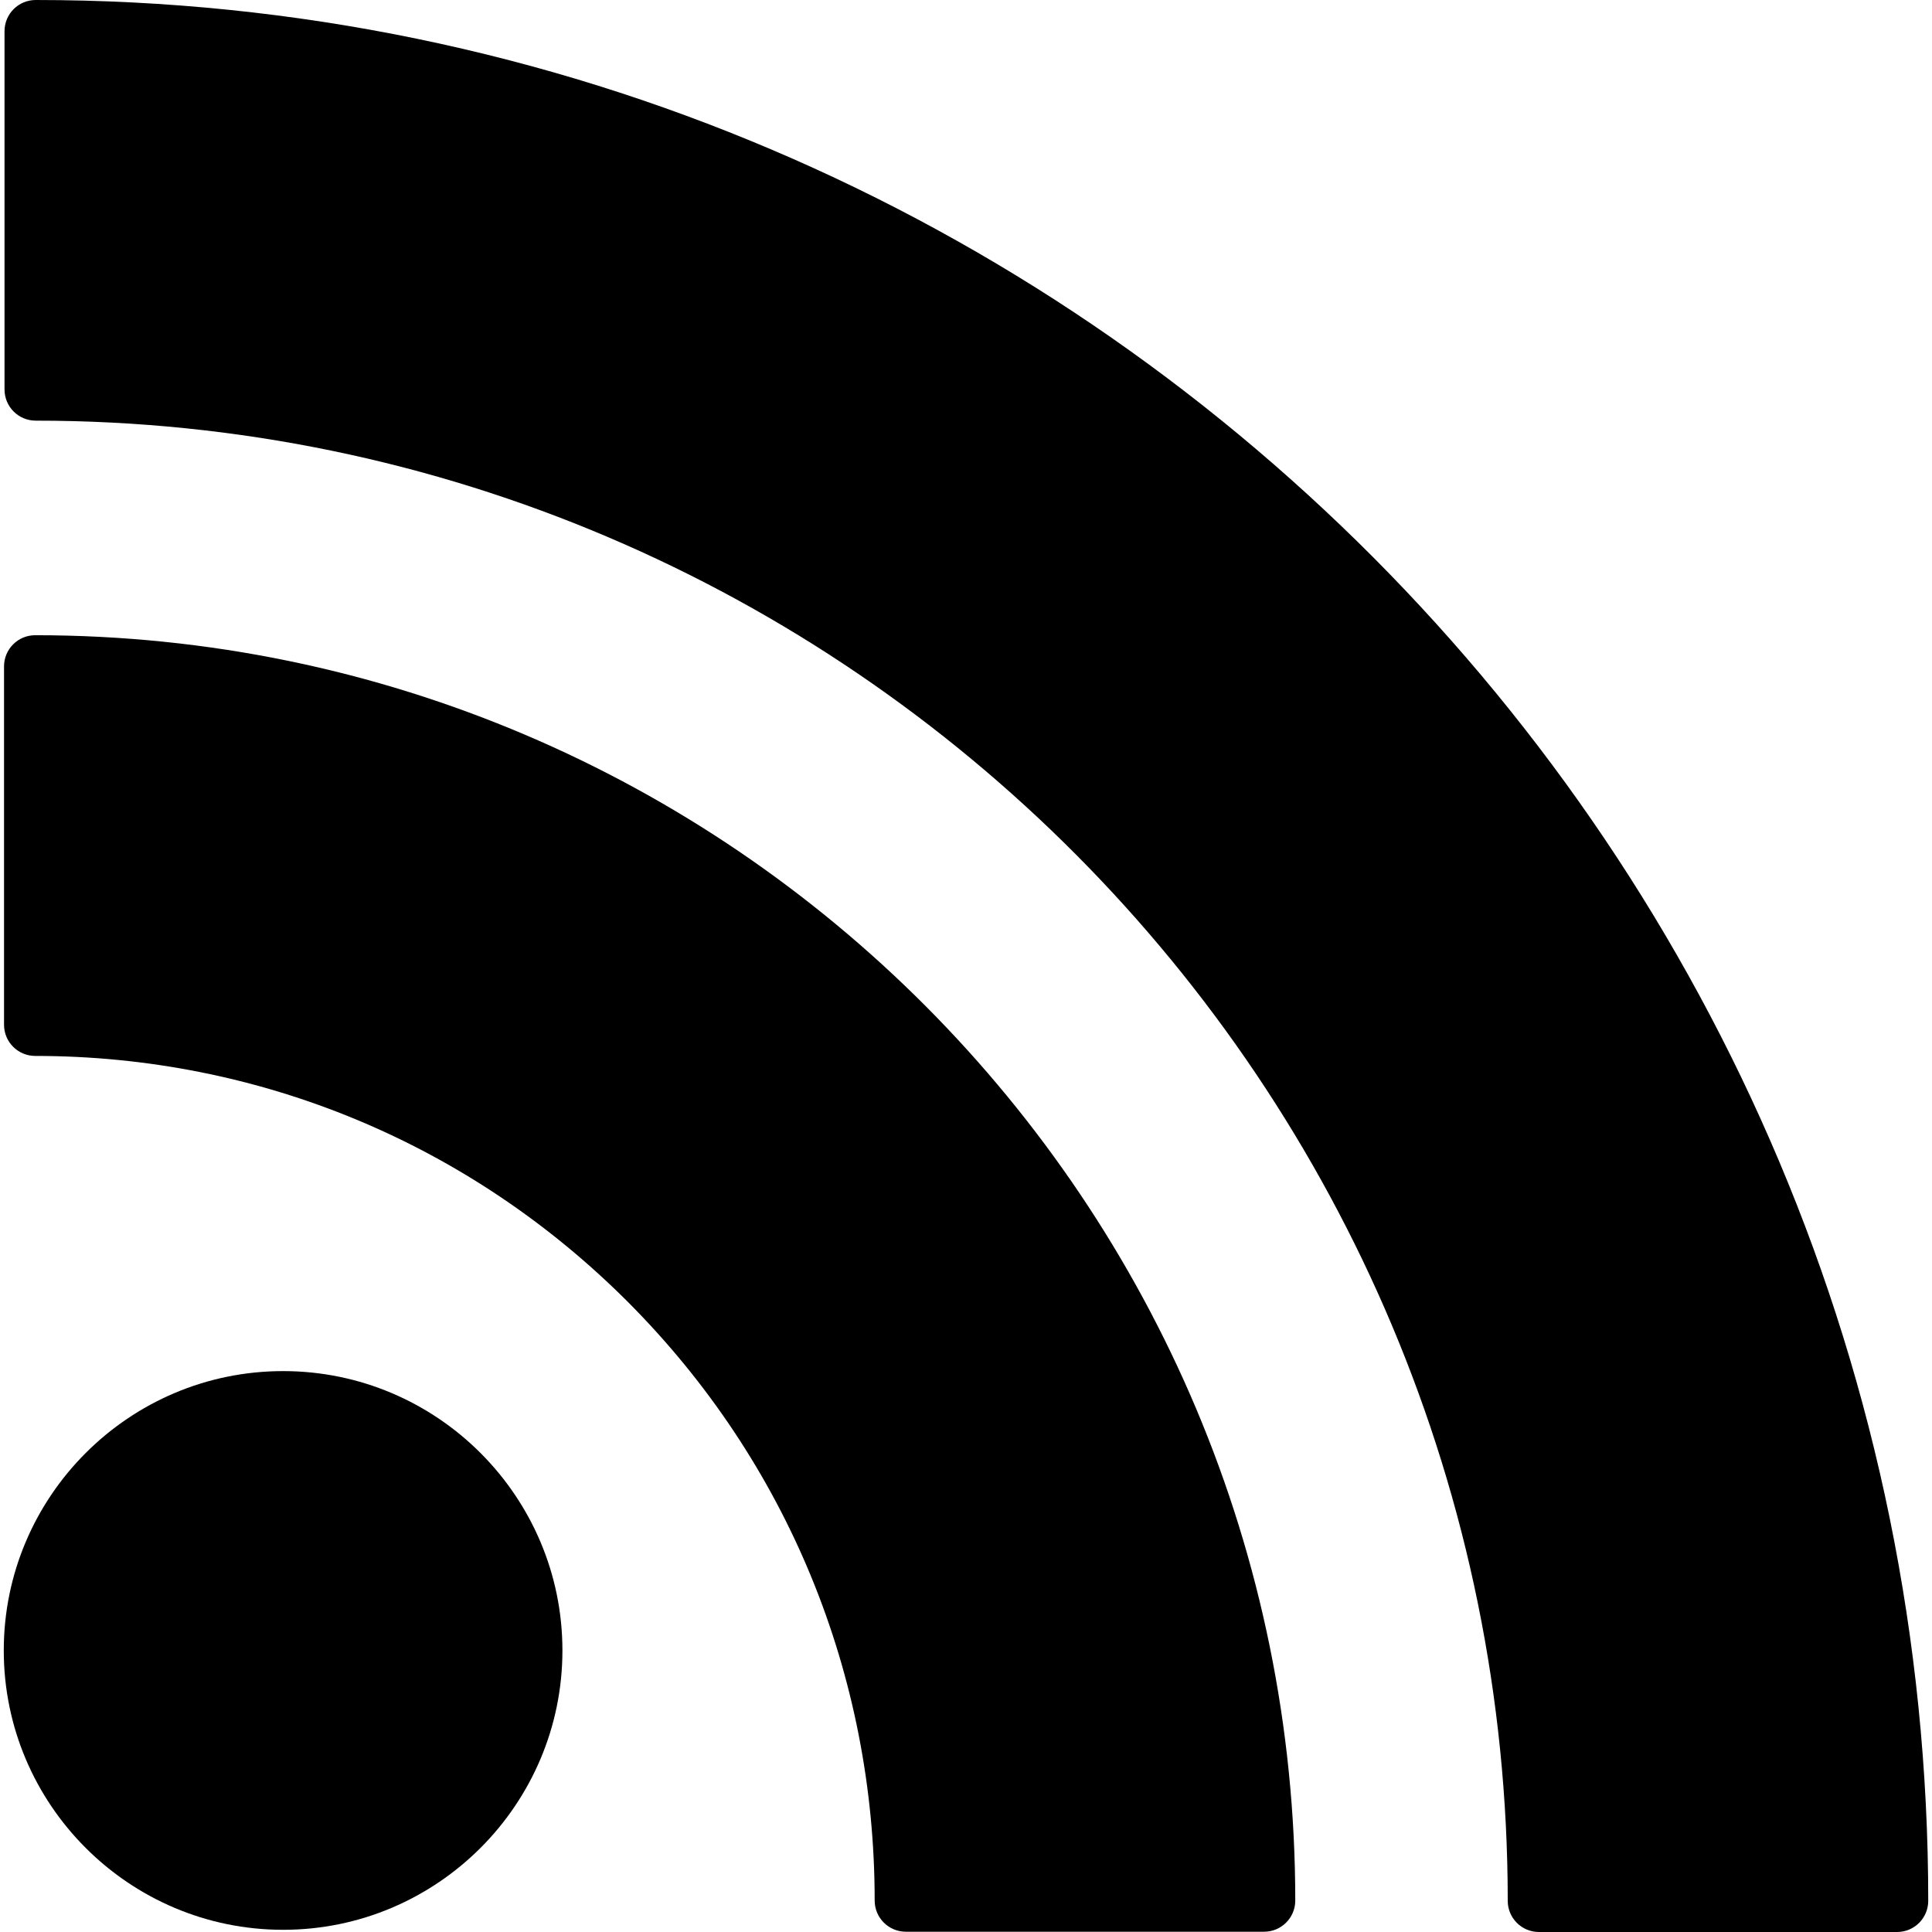
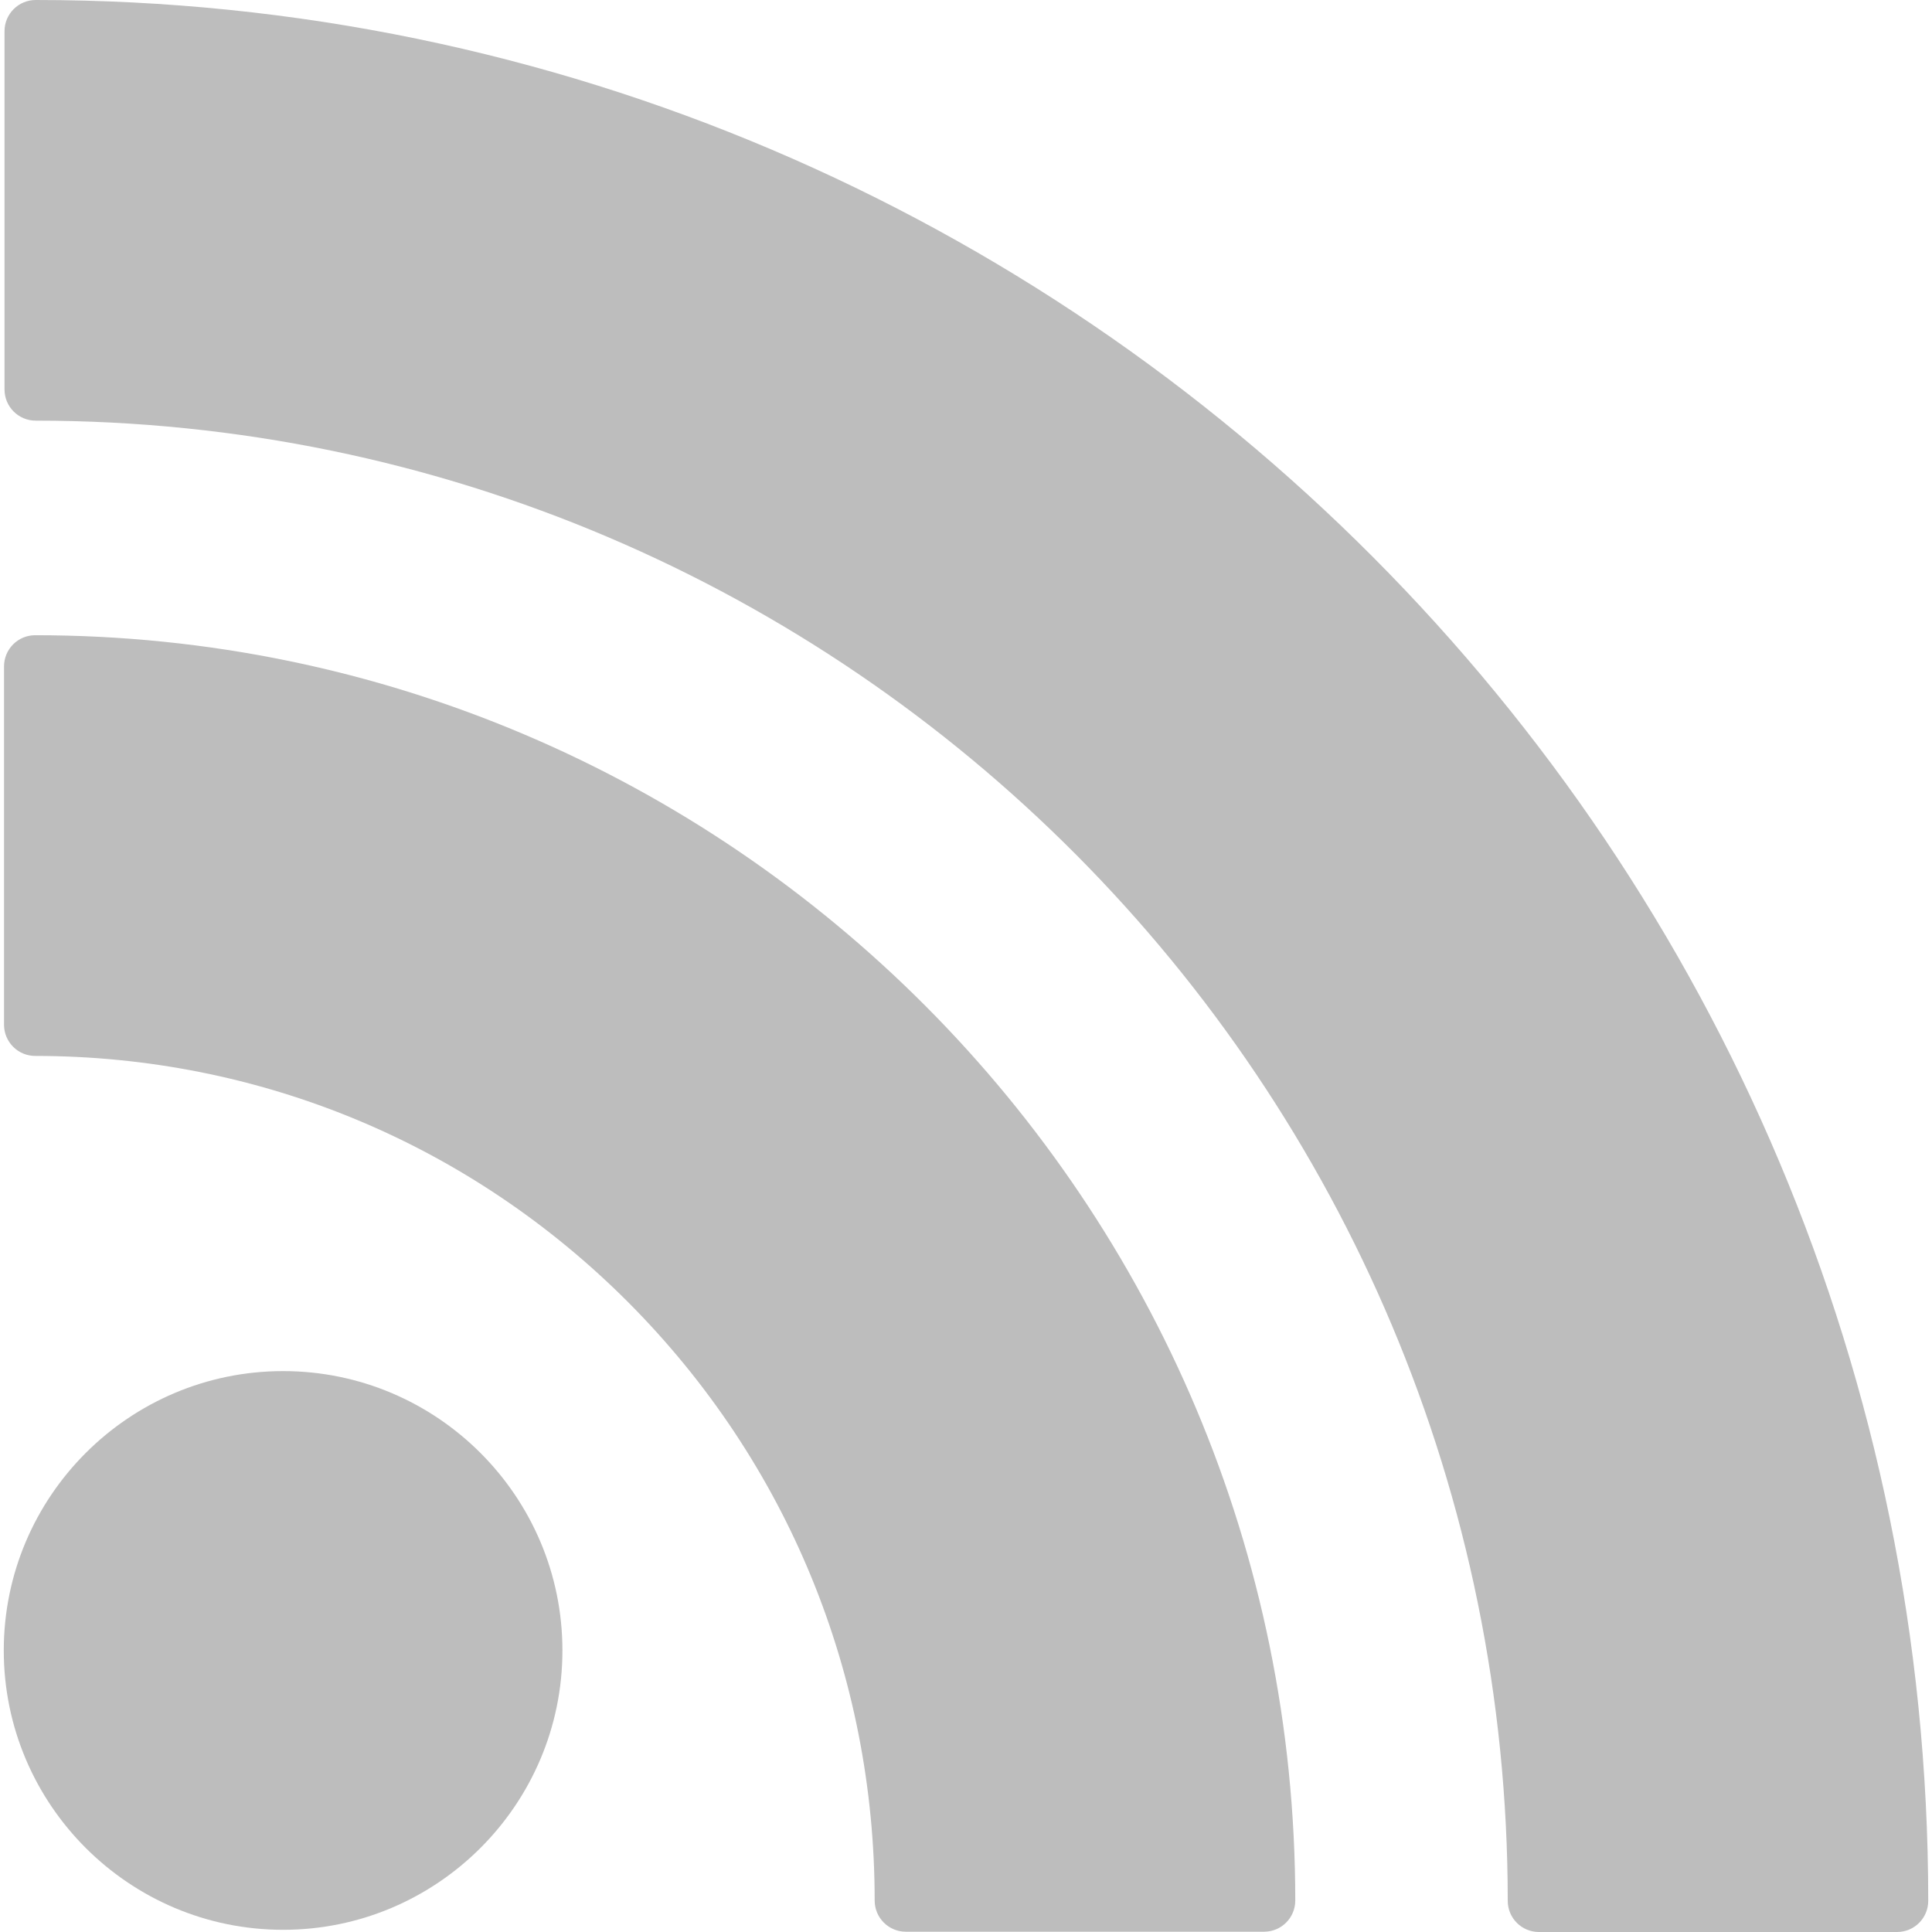
- <svg xmlns="http://www.w3.org/2000/svg" version="1.1" id="Layer_1" x="0px" y="0px" viewBox="0 0 310 310" style="enable-background:new 0 0 310 310;" xml:space="preserve">
+ <svg xmlns="http://www.w3.org/2000/svg" version="1.1" id="Layer_1" x="0px" y="0px" viewBox="0 0 310 310" style="enable-background:new 0 0 310 310;" xml:space="preserve" fill="#bdbdbd">
  <g id="XMLID_788_">
    <path id="XMLID_789_" d="M90.244,264.828C90.244,240.11,70.139,220,45.427,220c-24.715,0-44.822,20.11-44.822,44.828   c0,24.714,20.107,44.82,44.822,44.82C70.139,309.648,90.244,289.542,90.244,264.828z" />
    <path id="XMLID_790_" d="M5.648,169.43c35.961,0,69.782,14.066,95.231,39.605c25.45,25.583,39.467,59.648,39.467,95.92   c0,2.762,2.238,5,5,5h57.486c2.762,0,5-2.238,5-5c0-111.952-90.699-203.031-202.185-203.031c-2.762,0-5,2.238-5,5v57.505   C0.648,167.191,2.887,169.43,5.648,169.43z" />
    <path id="XMLID_791_" d="M5.726,0c-2.762,0-5,2.238-5,5v57.495c0,2.762,2.238,5,5,5c130.24,0,236.199,106.544,236.199,237.505   c0,2.762,2.238,5,5,5h57.471c2.762,0,5-2.238,5-5C309.396,136.822,173.17,0,5.726,0z" />
  </g>
  <g>
</g>
  <g>
</g>
  <g>
</g>
  <g>
</g>
  <g>
</g>
  <g>
</g>
  <g>
</g>
  <g>
</g>
  <g>
</g>
  <g>
</g>
  <g>
</g>
  <g>
</g>
  <g>
</g>
  <g>
</g>
  <g>
</g>
</svg>
